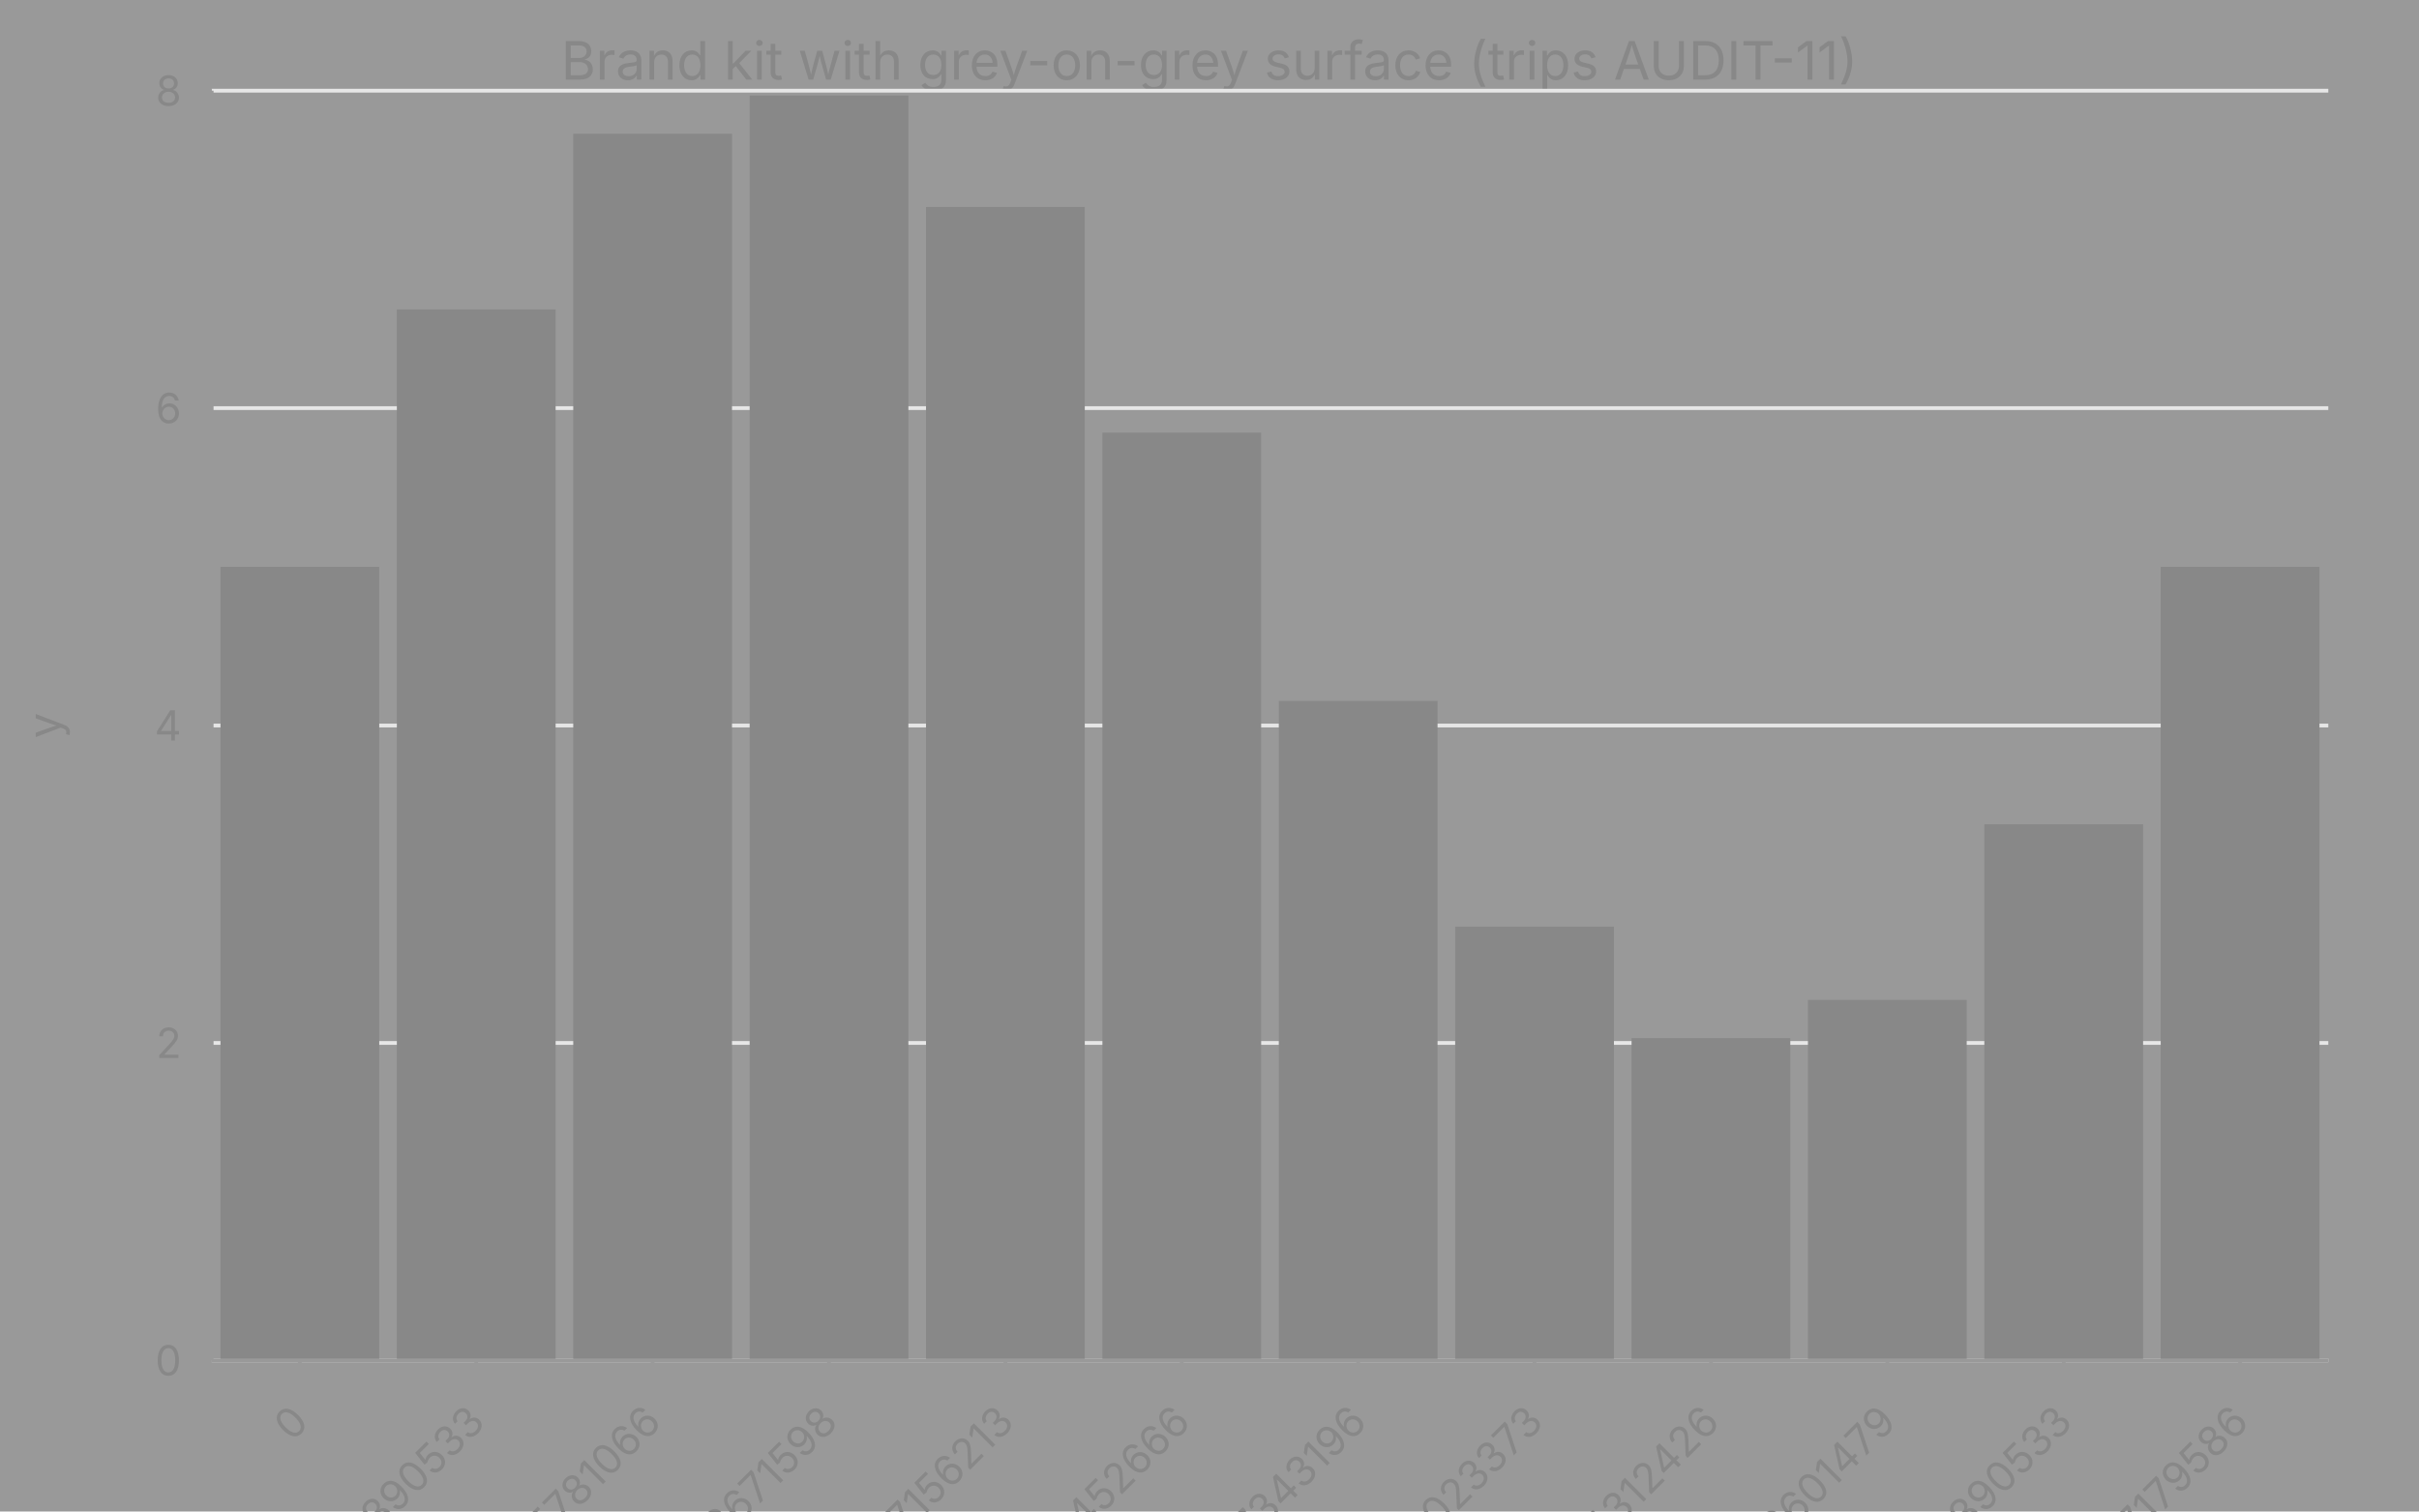
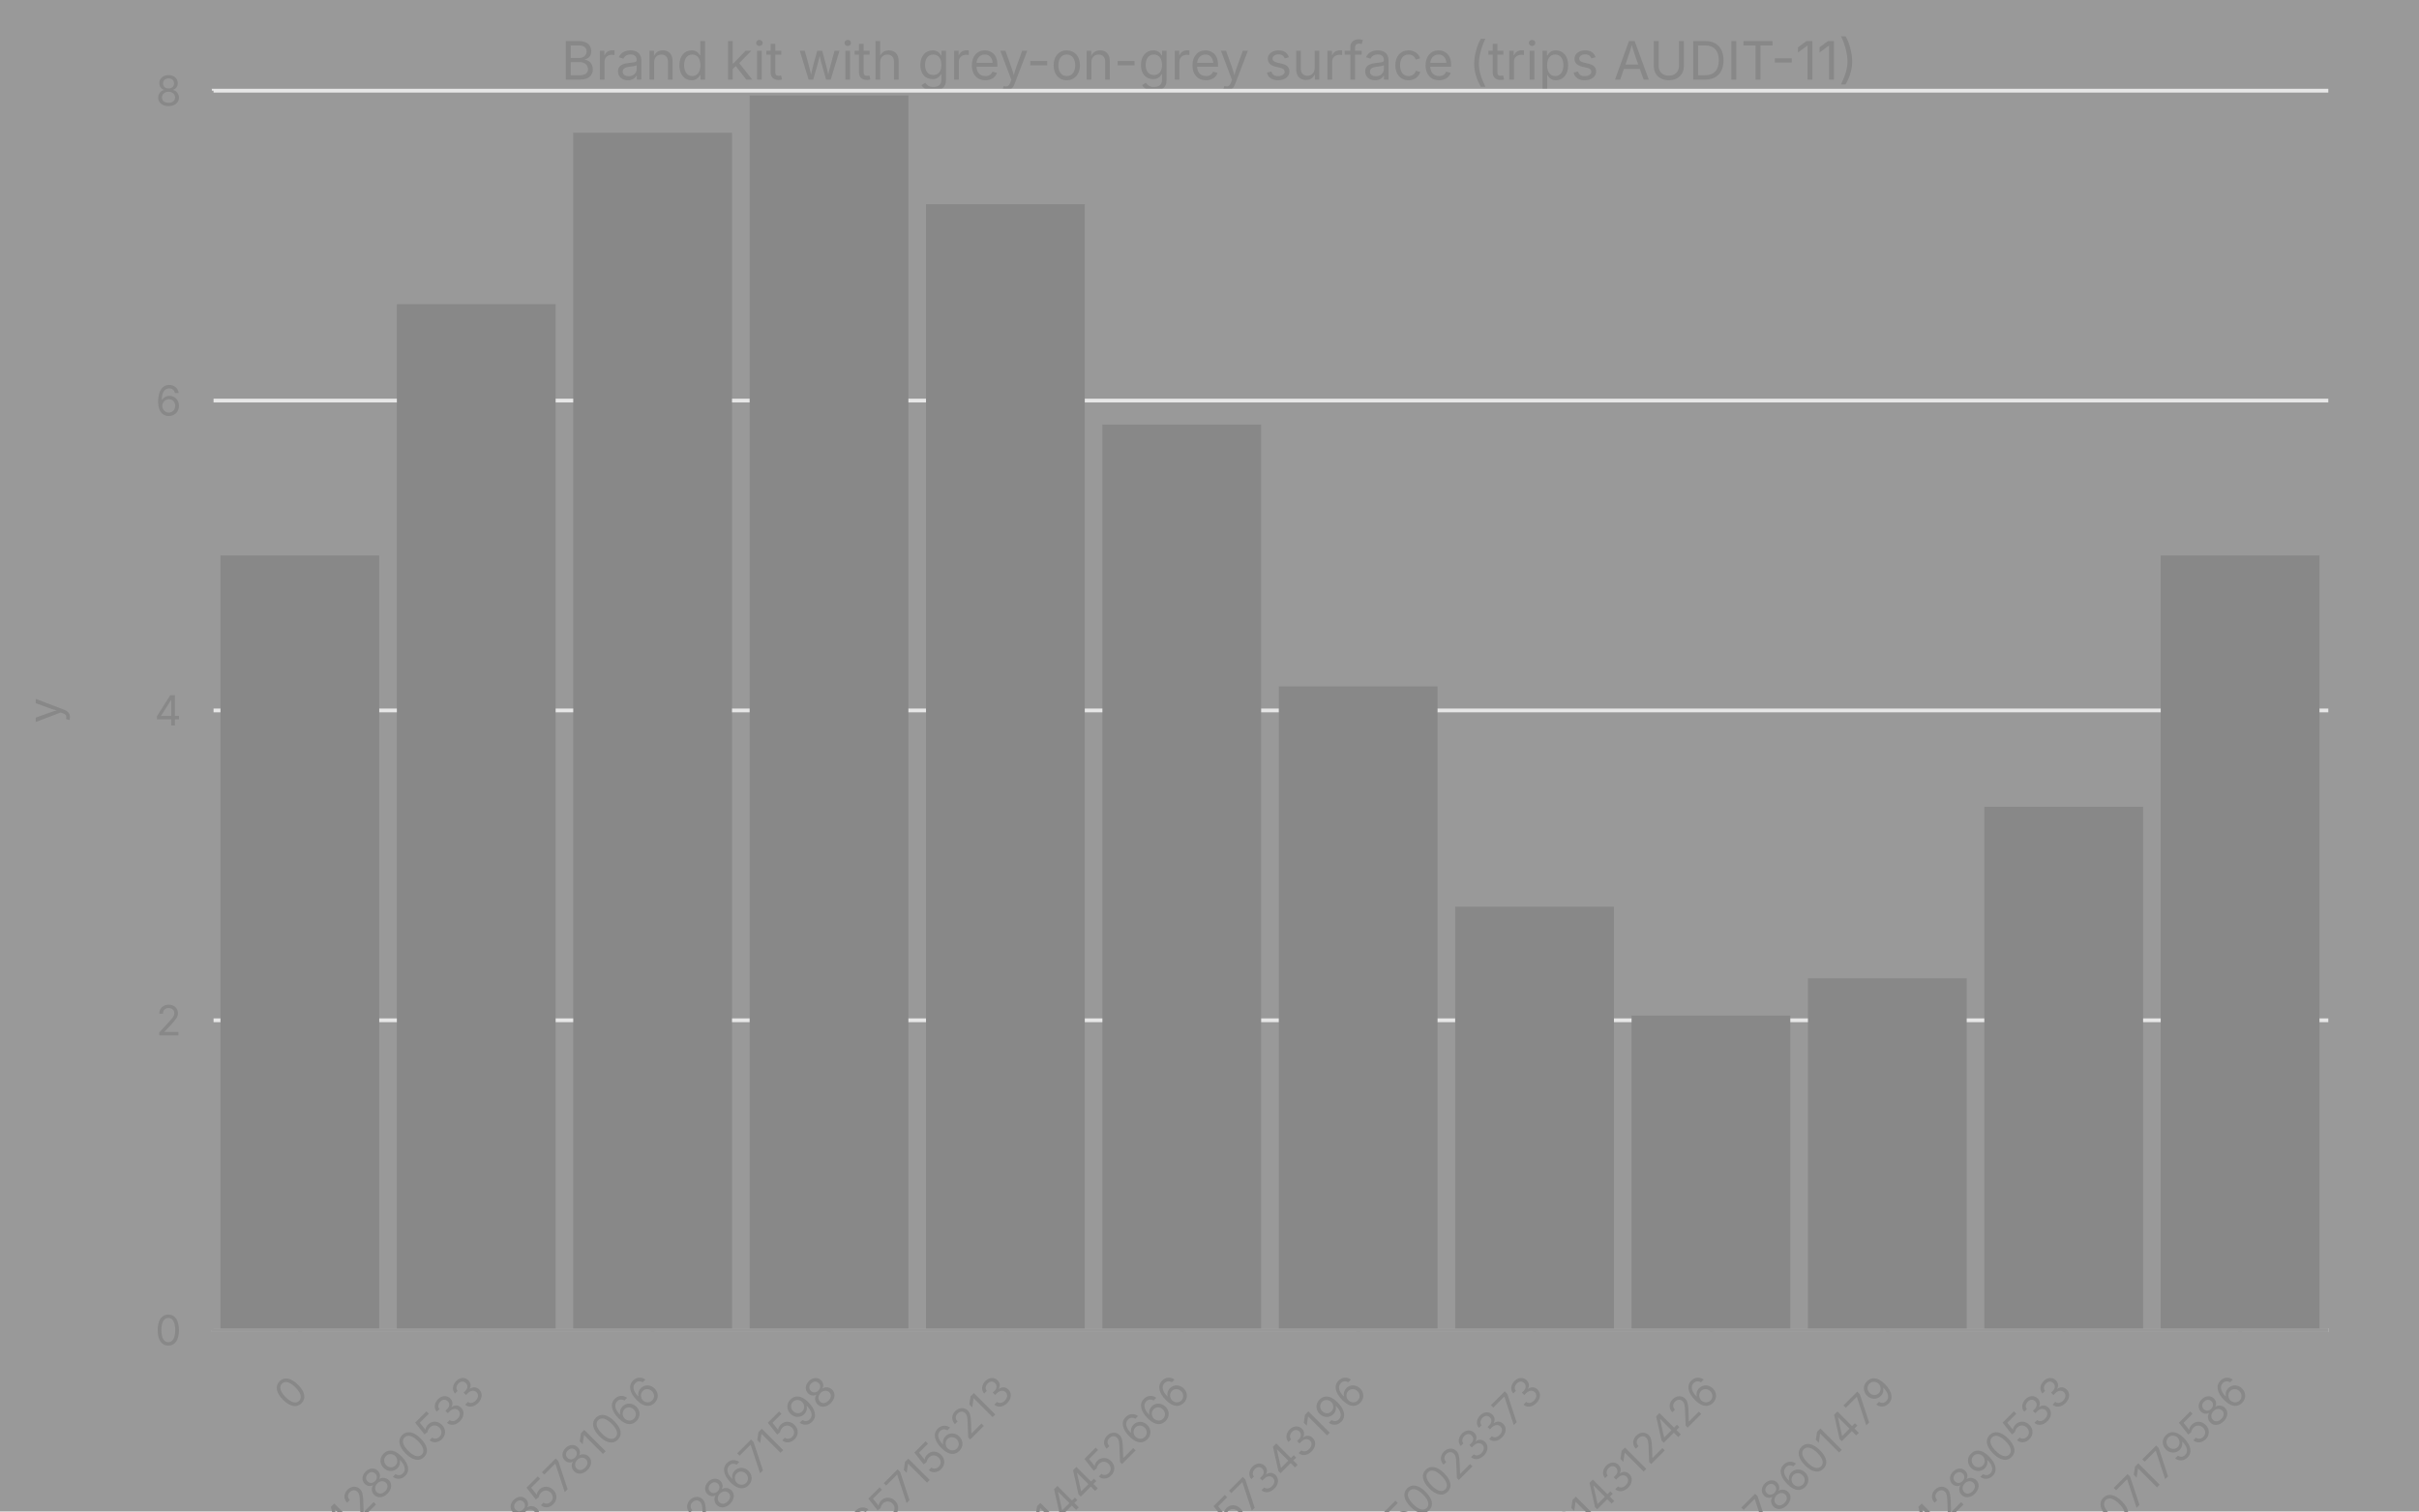
<svg xmlns="http://www.w3.org/2000/svg" viewBox="0 0 640 400" width="640" height="400" role="img" aria-label="Brand kit with grey-on-grey surface (trips AUDIT-11)" aria-describedby="glyph-desc">
  <rect x="0" y="0" width="640" height="400" fill="#999999" />
  <text x="320" y="16" font-family="system-ui, -apple-system, sans-serif" font-size="14" fill="#888888" text-anchor="middle" dominant-baseline="middle">Brand kit with grey-on-grey surface (trips AUDIT-11)</text>
-   <line x1="56" y1="360" x2="616" y2="360" stroke="#e6e6e6" stroke-width="1" />
-   <line x1="56" y1="276" x2="616" y2="276" stroke="#e6e6e6" stroke-width="1" />
-   <line x1="56" y1="192" x2="616" y2="192" stroke="#e6e6e6" stroke-width="1" />
-   <line x1="56" y1="108" x2="616" y2="108" stroke="#e6e6e6" stroke-width="1" />
+   <line x1="56" y1="352" x2="616" y2="352" stroke="#e6e6e6" stroke-width="1" />
+   <line x1="56" y1="270" x2="616" y2="270" stroke="#e6e6e6" stroke-width="1" />
+   <line x1="56" y1="188" x2="616" y2="188" stroke="#e6e6e6" stroke-width="1" />
+   <line x1="56" y1="106" x2="616" y2="106" stroke="#e6e6e6" stroke-width="1" />
  <line x1="56" y1="24" x2="616" y2="24" stroke="#e6e6e6" stroke-width="1" />
-   <rect x="58.333" y="150" width="42" height="210" fill="#888888" />
-   <rect x="105" y="81.879" width="42" height="278.121" fill="#888888" />
-   <rect x="151.667" y="35.386" width="42" height="324.614" fill="#888888" />
-   <rect x="198.333" y="25.282" width="42" height="334.718" fill="#888888" />
-   <rect x="245" y="54.776" width="42" height="305.224" fill="#888888" />
-   <rect x="291.667" y="114.502" width="42" height="245.498" fill="#888888" />
-   <rect x="338.333" y="185.498" width="42" height="174.502" fill="#888888" />
-   <rect x="385" y="245.224" width="42" height="114.776" fill="#888888" />
-   <rect x="431.667" y="274.718" width="42" height="85.282" fill="#888888" />
-   <rect x="478.333" y="264.614" width="42" height="95.386" fill="#888888" />
-   <rect x="525" y="218.121" width="42" height="141.879" fill="#888888" />
-   <rect x="571.667" y="150" width="42" height="210" fill="#888888" />
-   <line x1="56" y1="360" x2="616" y2="360" stroke="#999999" stroke-width="1" />
-   <line x1="79.333" y1="360" x2="79.333" y2="364" stroke="#999999" stroke-width="1" />
-   <text x="79.333" y="374" font-family="system-ui, -apple-system, sans-serif" font-size="11" fill="#888888" text-anchor="end" dominant-baseline="middle" transform="rotate(-45 79.33333 374)">0</text>
-   <line x1="126" y1="360" x2="126" y2="364" stroke="#999999" stroke-width="1" />
-   <text x="126" y="374" font-family="system-ui, -apple-system, sans-serif" font-size="11" fill="#888888" text-anchor="end" dominant-baseline="middle" transform="rotate(-45 126 374)">0.5711986642890533</text>
-   <line x1="172.667" y1="360" x2="172.667" y2="364" stroke="#999999" stroke-width="1" />
-   <text x="172.667" y="374" font-family="system-ui, -apple-system, sans-serif" font-size="11" fill="#888888" text-anchor="end" dominant-baseline="middle" transform="rotate(-45 172.6667 374)">1.1423973285781066</text>
-   <line x1="219.333" y1="360" x2="219.333" y2="364" stroke="#999999" stroke-width="1" />
-   <text x="219.333" y="374" font-family="system-ui, -apple-system, sans-serif" font-size="11" fill="#888888" text-anchor="end" dominant-baseline="middle" transform="rotate(-45 219.3333 374)">1.7135959928671598</text>
-   <line x1="266" y1="360" x2="266" y2="364" stroke="#999999" stroke-width="1" />
-   <text x="266" y="374" font-family="system-ui, -apple-system, sans-serif" font-size="11" fill="#888888" text-anchor="end" dominant-baseline="middle" transform="rotate(-45 266 374)">2.284794657156213</text>
-   <line x1="312.667" y1="360" x2="312.667" y2="364" stroke="#999999" stroke-width="1" />
-   <text x="312.667" y="374" font-family="system-ui, -apple-system, sans-serif" font-size="11" fill="#888888" text-anchor="end" dominant-baseline="middle" transform="rotate(-45 312.6667 374)">2.8559933214452666</text>
-   <line x1="359.333" y1="360" x2="359.333" y2="364" stroke="#999999" stroke-width="1" />
-   <text x="359.333" y="374" font-family="system-ui, -apple-system, sans-serif" font-size="11" fill="#888888" text-anchor="end" dominant-baseline="middle" transform="rotate(-45 359.3333 374)">3.4271919857343196</text>
-   <line x1="406" y1="360" x2="406" y2="364" stroke="#999999" stroke-width="1" />
-   <text x="406" y="374" font-family="system-ui, -apple-system, sans-serif" font-size="11" fill="#888888" text-anchor="end" dominant-baseline="middle" transform="rotate(-45 406 374)">3.998390650023373</text>
-   <line x1="452.667" y1="360" x2="452.667" y2="364" stroke="#999999" stroke-width="1" />
-   <text x="452.667" y="374" font-family="system-ui, -apple-system, sans-serif" font-size="11" fill="#888888" text-anchor="end" dominant-baseline="middle" transform="rotate(-45 452.6667 374)">4.569589314312426</text>
-   <line x1="499.333" y1="360" x2="499.333" y2="364" stroke="#999999" stroke-width="1" />
-   <text x="499.333" y="374" font-family="system-ui, -apple-system, sans-serif" font-size="11" fill="#888888" text-anchor="end" dominant-baseline="middle" transform="rotate(-45 499.3333 374)">5.140787978601479</text>
-   <line x1="546" y1="360" x2="546" y2="364" stroke="#999999" stroke-width="1" />
-   <text x="546" y="374" font-family="system-ui, -apple-system, sans-serif" font-size="11" fill="#888888" text-anchor="end" dominant-baseline="middle" transform="rotate(-45 546 374)">5.711986642890533</text>
-   <line x1="592.667" y1="360" x2="592.667" y2="364" stroke="#999999" stroke-width="1" />
-   <text x="592.667" y="374" font-family="system-ui, -apple-system, sans-serif" font-size="11" fill="#888888" text-anchor="end" dominant-baseline="middle" transform="rotate(-45 592.6667 374)">6.283185307179586</text>
-   <text x="336" y="420" font-family="system-ui, -apple-system, sans-serif" font-size="12" fill="#888888" text-anchor="middle" dominant-baseline="hanging">x</text>
-   <line x1="56" y1="24" x2="56" y2="360" stroke="#999999" stroke-width="1" />
-   <line x1="52" y1="360" x2="56" y2="360" stroke="#999999" stroke-width="1" />
-   <text x="48" y="360" font-family="system-ui, -apple-system, sans-serif" font-size="11" fill="#888888" text-anchor="end" dominant-baseline="middle">0</text>
-   <line x1="52" y1="276" x2="56" y2="276" stroke="#999999" stroke-width="1" />
-   <text x="48" y="276" font-family="system-ui, -apple-system, sans-serif" font-size="11" fill="#888888" text-anchor="end" dominant-baseline="middle">2</text>
-   <line x1="52" y1="192" x2="56" y2="192" stroke="#999999" stroke-width="1" />
-   <text x="48" y="192" font-family="system-ui, -apple-system, sans-serif" font-size="11" fill="#888888" text-anchor="end" dominant-baseline="middle">4</text>
-   <line x1="52" y1="108" x2="56" y2="108" stroke="#999999" stroke-width="1" />
-   <text x="48" y="108" font-family="system-ui, -apple-system, sans-serif" font-size="11" fill="#888888" text-anchor="end" dominant-baseline="middle">6</text>
+   <rect x="58.333" y="147" width="42" height="205" fill="#888888" />
+   <rect x="105" y="80.501" width="42" height="271.499" fill="#888888" />
+   <rect x="151.667" y="35.115" width="42" height="316.885" fill="#888888" />
+   <rect x="198.333" y="25.252" width="42" height="326.748" fill="#888888" />
+   <rect x="245" y="54.043" width="42" height="297.957" fill="#888888" />
+   <rect x="291.667" y="112.347" width="42" height="239.653" fill="#888888" />
+   <rect x="338.333" y="181.653" width="42" height="170.347" fill="#888888" />
+   <rect x="385" y="239.957" width="42" height="112.043" fill="#888888" />
+   <rect x="431.667" y="268.748" width="42" height="83.252" fill="#888888" />
+   <rect x="478.333" y="258.885" width="42" height="93.115" fill="#888888" />
+   <rect x="525" y="213.499" width="42" height="138.501" fill="#888888" />
+   <rect x="571.667" y="147" width="42" height="205" fill="#888888" />
+   <line x1="56" y1="352" x2="616" y2="352" stroke="#999999" stroke-width="1" />
+   <line x1="79.333" y1="352" x2="79.333" y2="356" stroke="#999999" stroke-width="1" />
+   <text x="79.333" y="366" font-family="system-ui, -apple-system, sans-serif" font-size="11" fill="#888888" text-anchor="end" dominant-baseline="middle" transform="rotate(-45 79.33333 366)">0</text>
+   <line x1="126" y1="352" x2="126" y2="356" stroke="#999999" stroke-width="1" />
+   <text x="126" y="366" font-family="system-ui, -apple-system, sans-serif" font-size="11" fill="#888888" text-anchor="end" dominant-baseline="middle" transform="rotate(-45 126 366)">0.5711986642890533</text>
+   <line x1="172.667" y1="352" x2="172.667" y2="356" stroke="#999999" stroke-width="1" />
+   <text x="172.667" y="366" font-family="system-ui, -apple-system, sans-serif" font-size="11" fill="#888888" text-anchor="end" dominant-baseline="middle" transform="rotate(-45 172.6667 366)">1.1423973285781066</text>
+   <line x1="219.333" y1="352" x2="219.333" y2="356" stroke="#999999" stroke-width="1" />
+   <text x="219.333" y="366" font-family="system-ui, -apple-system, sans-serif" font-size="11" fill="#888888" text-anchor="end" dominant-baseline="middle" transform="rotate(-45 219.3333 366)">1.7135959928671598</text>
+   <line x1="266" y1="352" x2="266" y2="356" stroke="#999999" stroke-width="1" />
+   <text x="266" y="366" font-family="system-ui, -apple-system, sans-serif" font-size="11" fill="#888888" text-anchor="end" dominant-baseline="middle" transform="rotate(-45 266 366)">2.284794657156213</text>
+   <line x1="312.667" y1="352" x2="312.667" y2="356" stroke="#999999" stroke-width="1" />
+   <text x="312.667" y="366" font-family="system-ui, -apple-system, sans-serif" font-size="11" fill="#888888" text-anchor="end" dominant-baseline="middle" transform="rotate(-45 312.6667 366)">2.8559933214452666</text>
+   <line x1="359.333" y1="352" x2="359.333" y2="356" stroke="#999999" stroke-width="1" />
+   <text x="359.333" y="366" font-family="system-ui, -apple-system, sans-serif" font-size="11" fill="#888888" text-anchor="end" dominant-baseline="middle" transform="rotate(-45 359.3333 366)">3.4271919857343196</text>
+   <line x1="406" y1="352" x2="406" y2="356" stroke="#999999" stroke-width="1" />
+   <text x="406" y="366" font-family="system-ui, -apple-system, sans-serif" font-size="11" fill="#888888" text-anchor="end" dominant-baseline="middle" transform="rotate(-45 406 366)">3.998390650023373</text>
+   <line x1="452.667" y1="352" x2="452.667" y2="356" stroke="#999999" stroke-width="1" />
+   <text x="452.667" y="366" font-family="system-ui, -apple-system, sans-serif" font-size="11" fill="#888888" text-anchor="end" dominant-baseline="middle" transform="rotate(-45 452.6667 366)">4.569589314312426</text>
+   <line x1="499.333" y1="352" x2="499.333" y2="356" stroke="#999999" stroke-width="1" />
+   <text x="499.333" y="366" font-family="system-ui, -apple-system, sans-serif" font-size="11" fill="#888888" text-anchor="end" dominant-baseline="middle" transform="rotate(-45 499.3333 366)">5.140787978601479</text>
+   <line x1="546" y1="352" x2="546" y2="356" stroke="#999999" stroke-width="1" />
+   <text x="546" y="366" font-family="system-ui, -apple-system, sans-serif" font-size="11" fill="#888888" text-anchor="end" dominant-baseline="middle" transform="rotate(-45 546 366)">5.711986642890533</text>
+   <line x1="592.667" y1="352" x2="592.667" y2="356" stroke="#999999" stroke-width="1" />
+   <text x="592.667" y="366" font-family="system-ui, -apple-system, sans-serif" font-size="11" fill="#888888" text-anchor="end" dominant-baseline="middle" transform="rotate(-45 592.6667 366)">6.283185307179586</text>
+   <text x="336" y="412" font-family="system-ui, -apple-system, sans-serif" font-size="12" fill="#888888" text-anchor="middle" dominant-baseline="hanging">x</text>
+   <line x1="56" y1="24" x2="56" y2="352" stroke="#999999" stroke-width="1" />
+   <line x1="52" y1="352" x2="56" y2="352" stroke="#999999" stroke-width="1" />
+   <text x="48" y="352" font-family="system-ui, -apple-system, sans-serif" font-size="11" fill="#888888" text-anchor="end" dominant-baseline="middle">0</text>
+   <line x1="52" y1="270" x2="56" y2="270" stroke="#999999" stroke-width="1" />
+   <text x="48" y="270" font-family="system-ui, -apple-system, sans-serif" font-size="11" fill="#888888" text-anchor="end" dominant-baseline="middle">2</text>
+   <line x1="52" y1="188" x2="56" y2="188" stroke="#999999" stroke-width="1" />
+   <text x="48" y="188" font-family="system-ui, -apple-system, sans-serif" font-size="11" fill="#888888" text-anchor="end" dominant-baseline="middle">4</text>
+   <line x1="52" y1="106" x2="56" y2="106" stroke="#999999" stroke-width="1" />
+   <text x="48" y="106" font-family="system-ui, -apple-system, sans-serif" font-size="11" fill="#888888" text-anchor="end" dominant-baseline="middle">6</text>
  <line x1="52" y1="24" x2="56" y2="24" stroke="#999999" stroke-width="1" />
  <text x="48" y="24" font-family="system-ui, -apple-system, sans-serif" font-size="11" fill="#888888" text-anchor="end" dominant-baseline="middle">8</text>
-   <text x="16" y="192" font-family="system-ui, -apple-system, sans-serif" font-size="12" fill="#888888" text-anchor="middle" dominant-baseline="alphabetic" transform="rotate(-90 16 192)">y</text>
+   <text x="16" y="188" font-family="system-ui, -apple-system, sans-serif" font-size="12" fill="#888888" text-anchor="middle" dominant-baseline="alphabetic" transform="rotate(-90 16 188)">y</text>
</svg>
